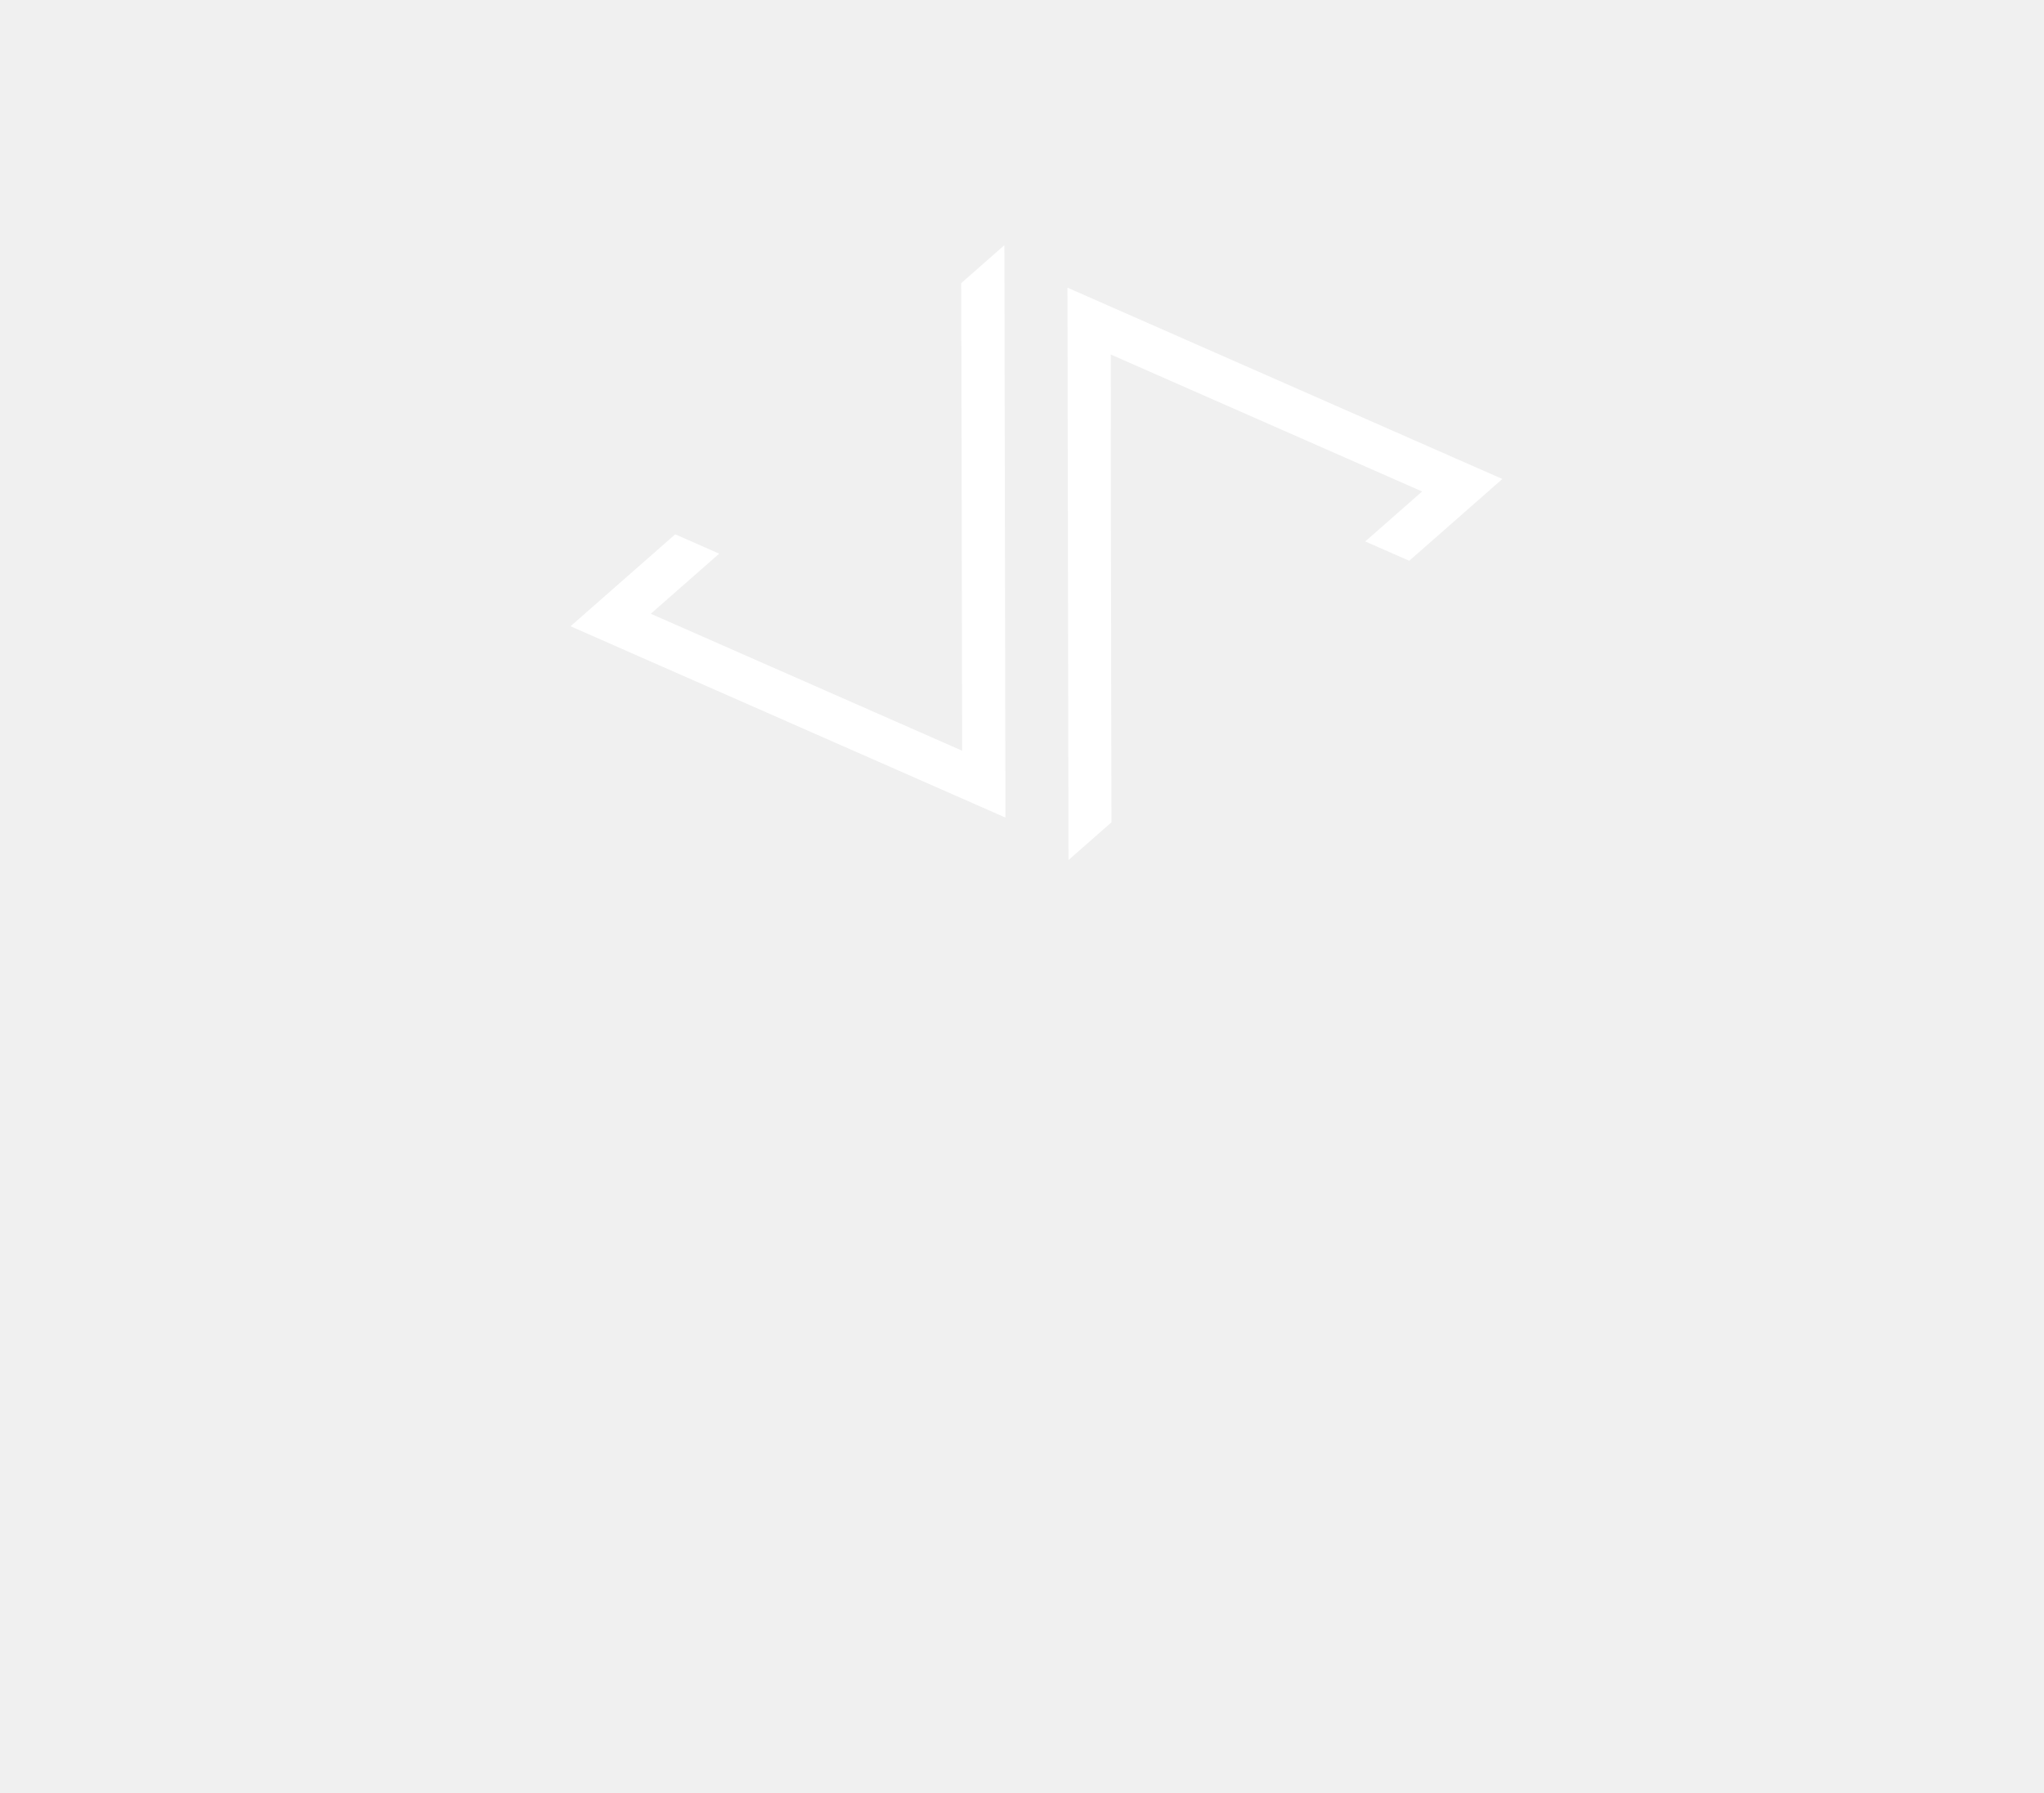
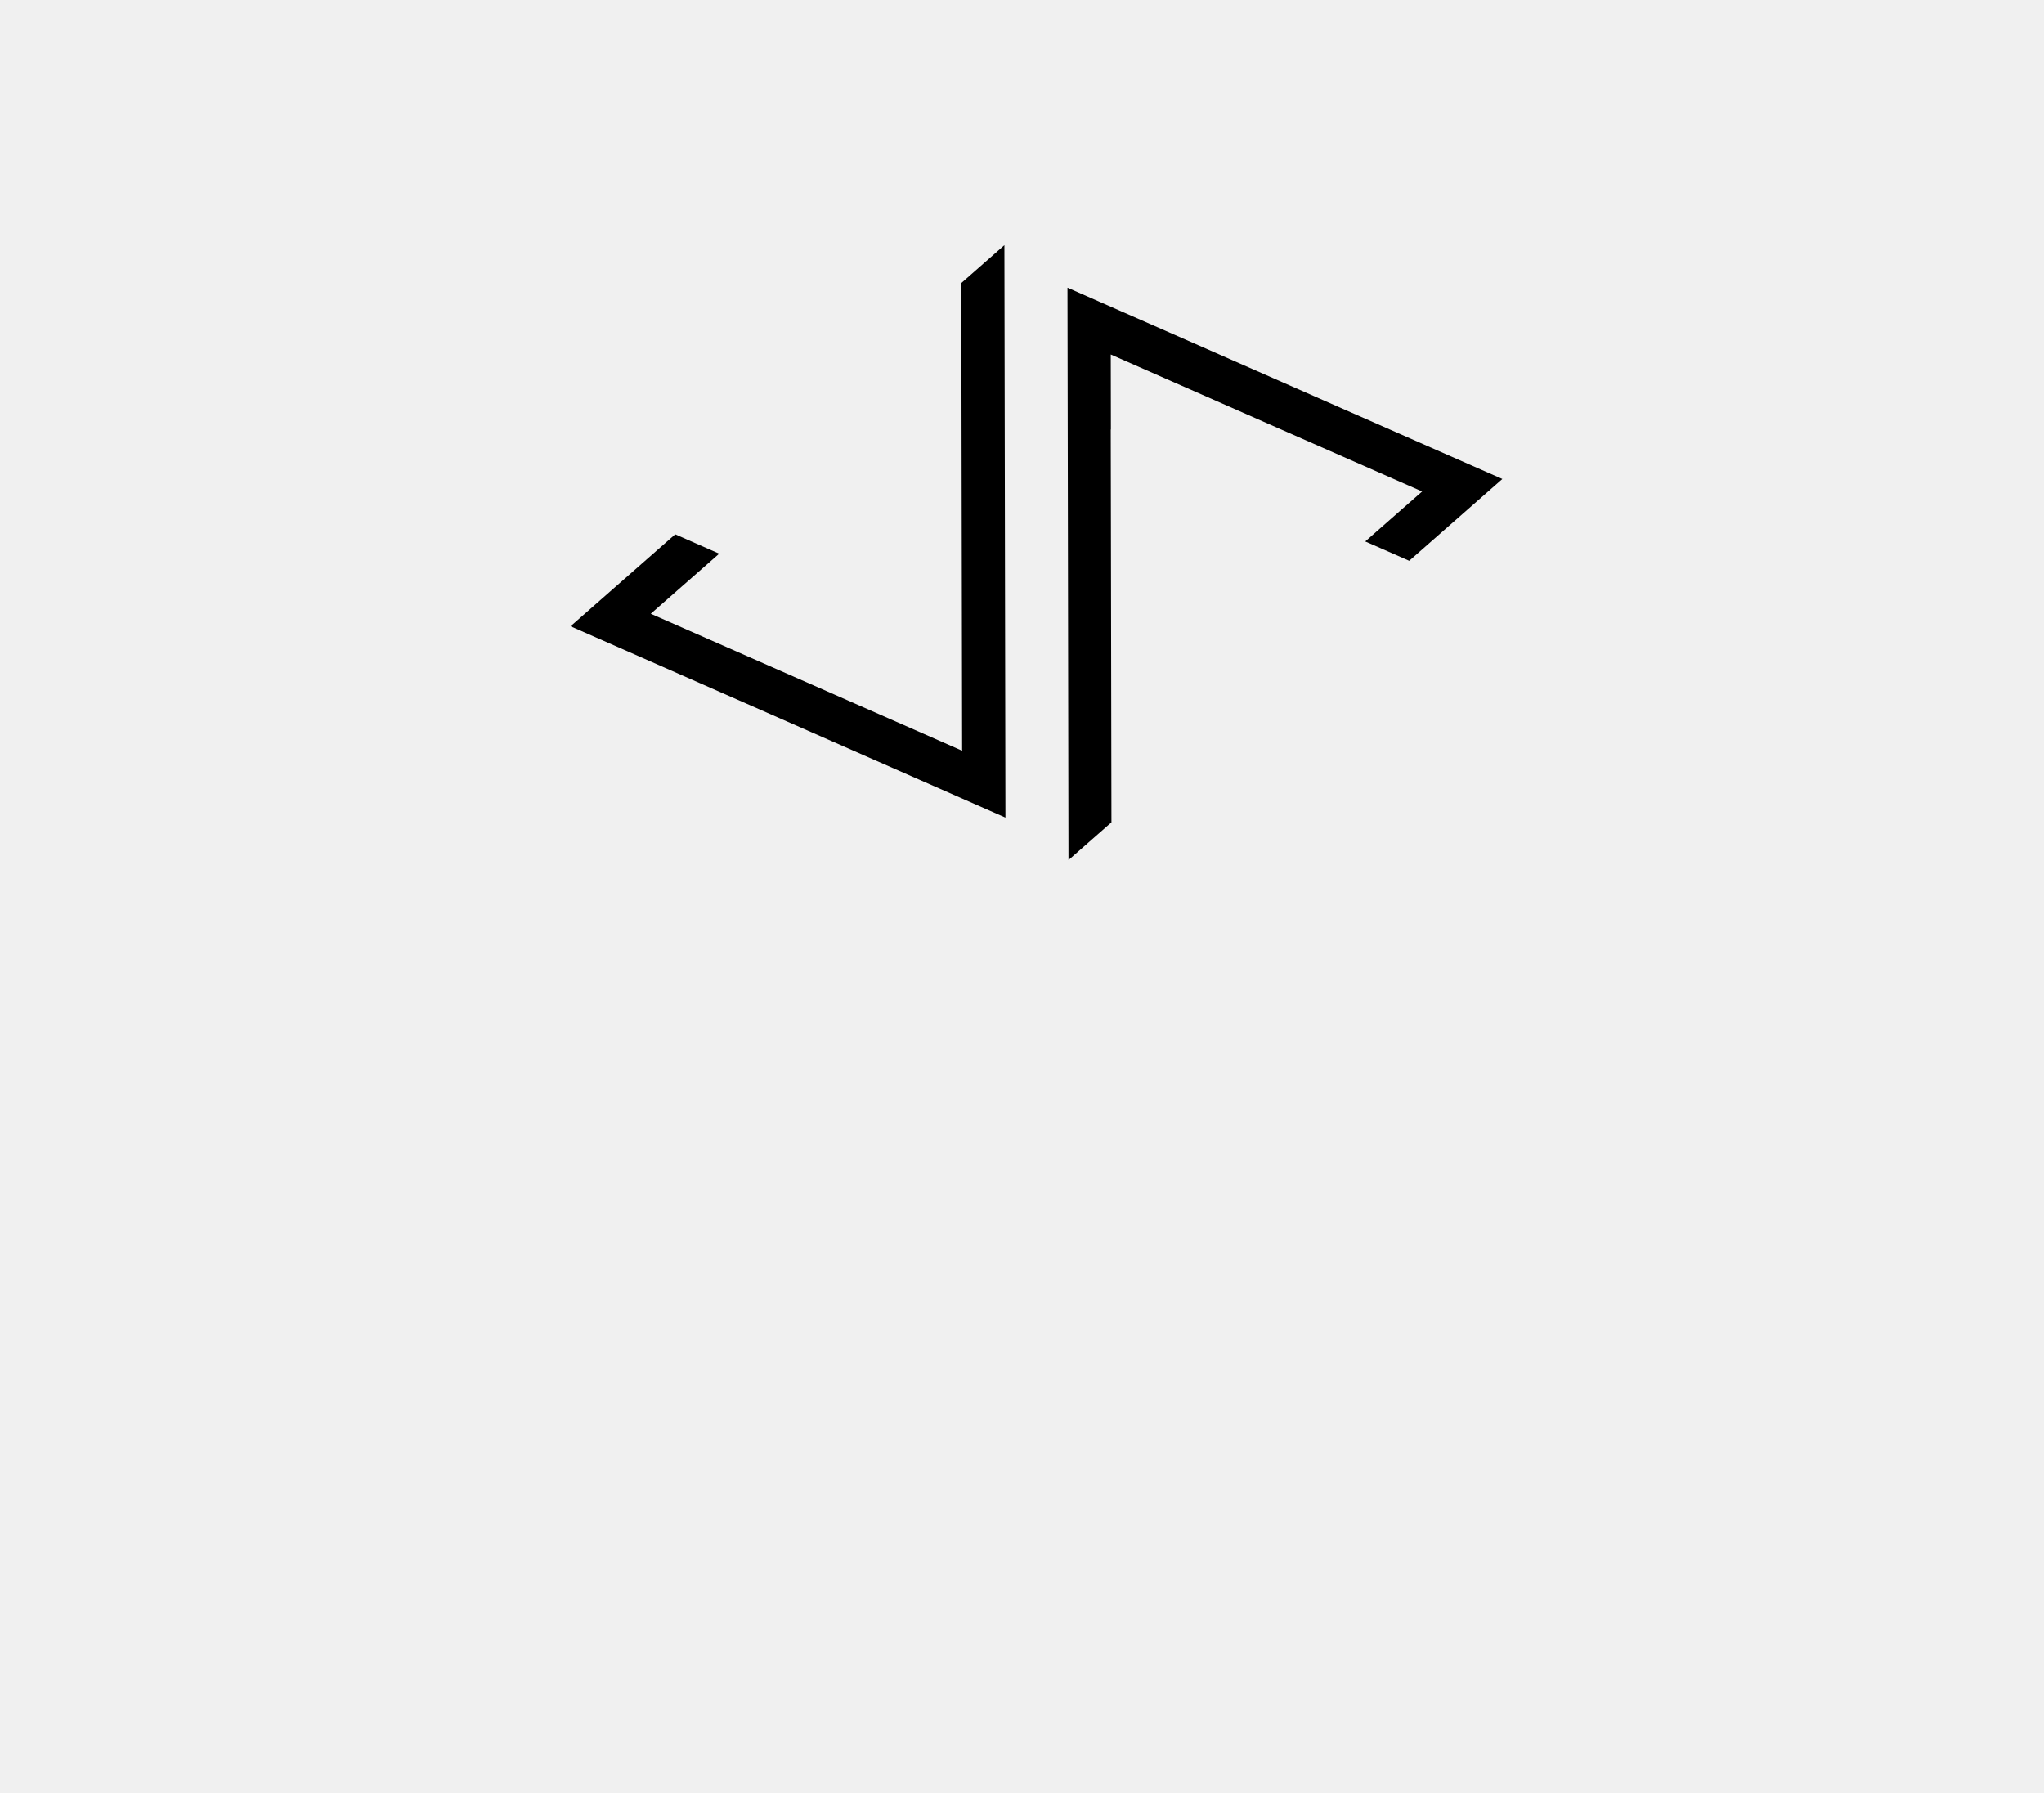
- <svg xmlns="http://www.w3.org/2000/svg" version="1.1" id="Layer_1" x="0px" y="0px" viewBox="0 0 2333.36 2046.31" style="enable-background:new 0 0 2333.36 2046.31;" xml:space="preserve" fill="#fff">
+ <svg xmlns="http://www.w3.org/2000/svg" version="1.1" id="Layer_1" x="0px" y="0px" viewBox="0 0 2333.36 2046.31" style="enable-background:new 0 0 2333.36 2046.31;" xml:space="preserve">
  <g id="logo">
    <polygon points="1267.99,490.26 1268.16,490.34 1268.01,404.69 1623.45,561.05 1558.53,618.08 1608.73,640.16 1715.04,546.79 1218.59,328.4 1219.75,981.81 1268.79,938.74  " />
    <polygon points="1146.6,279.89 1097.26,323.23 1097.38,389.3 1097.51,389.19 1098.34,857 742.9,700.64 821.01,632.04 770.81,609.95 651.32,714.9 1147.77,933.3  " />
  </g>
</svg>
